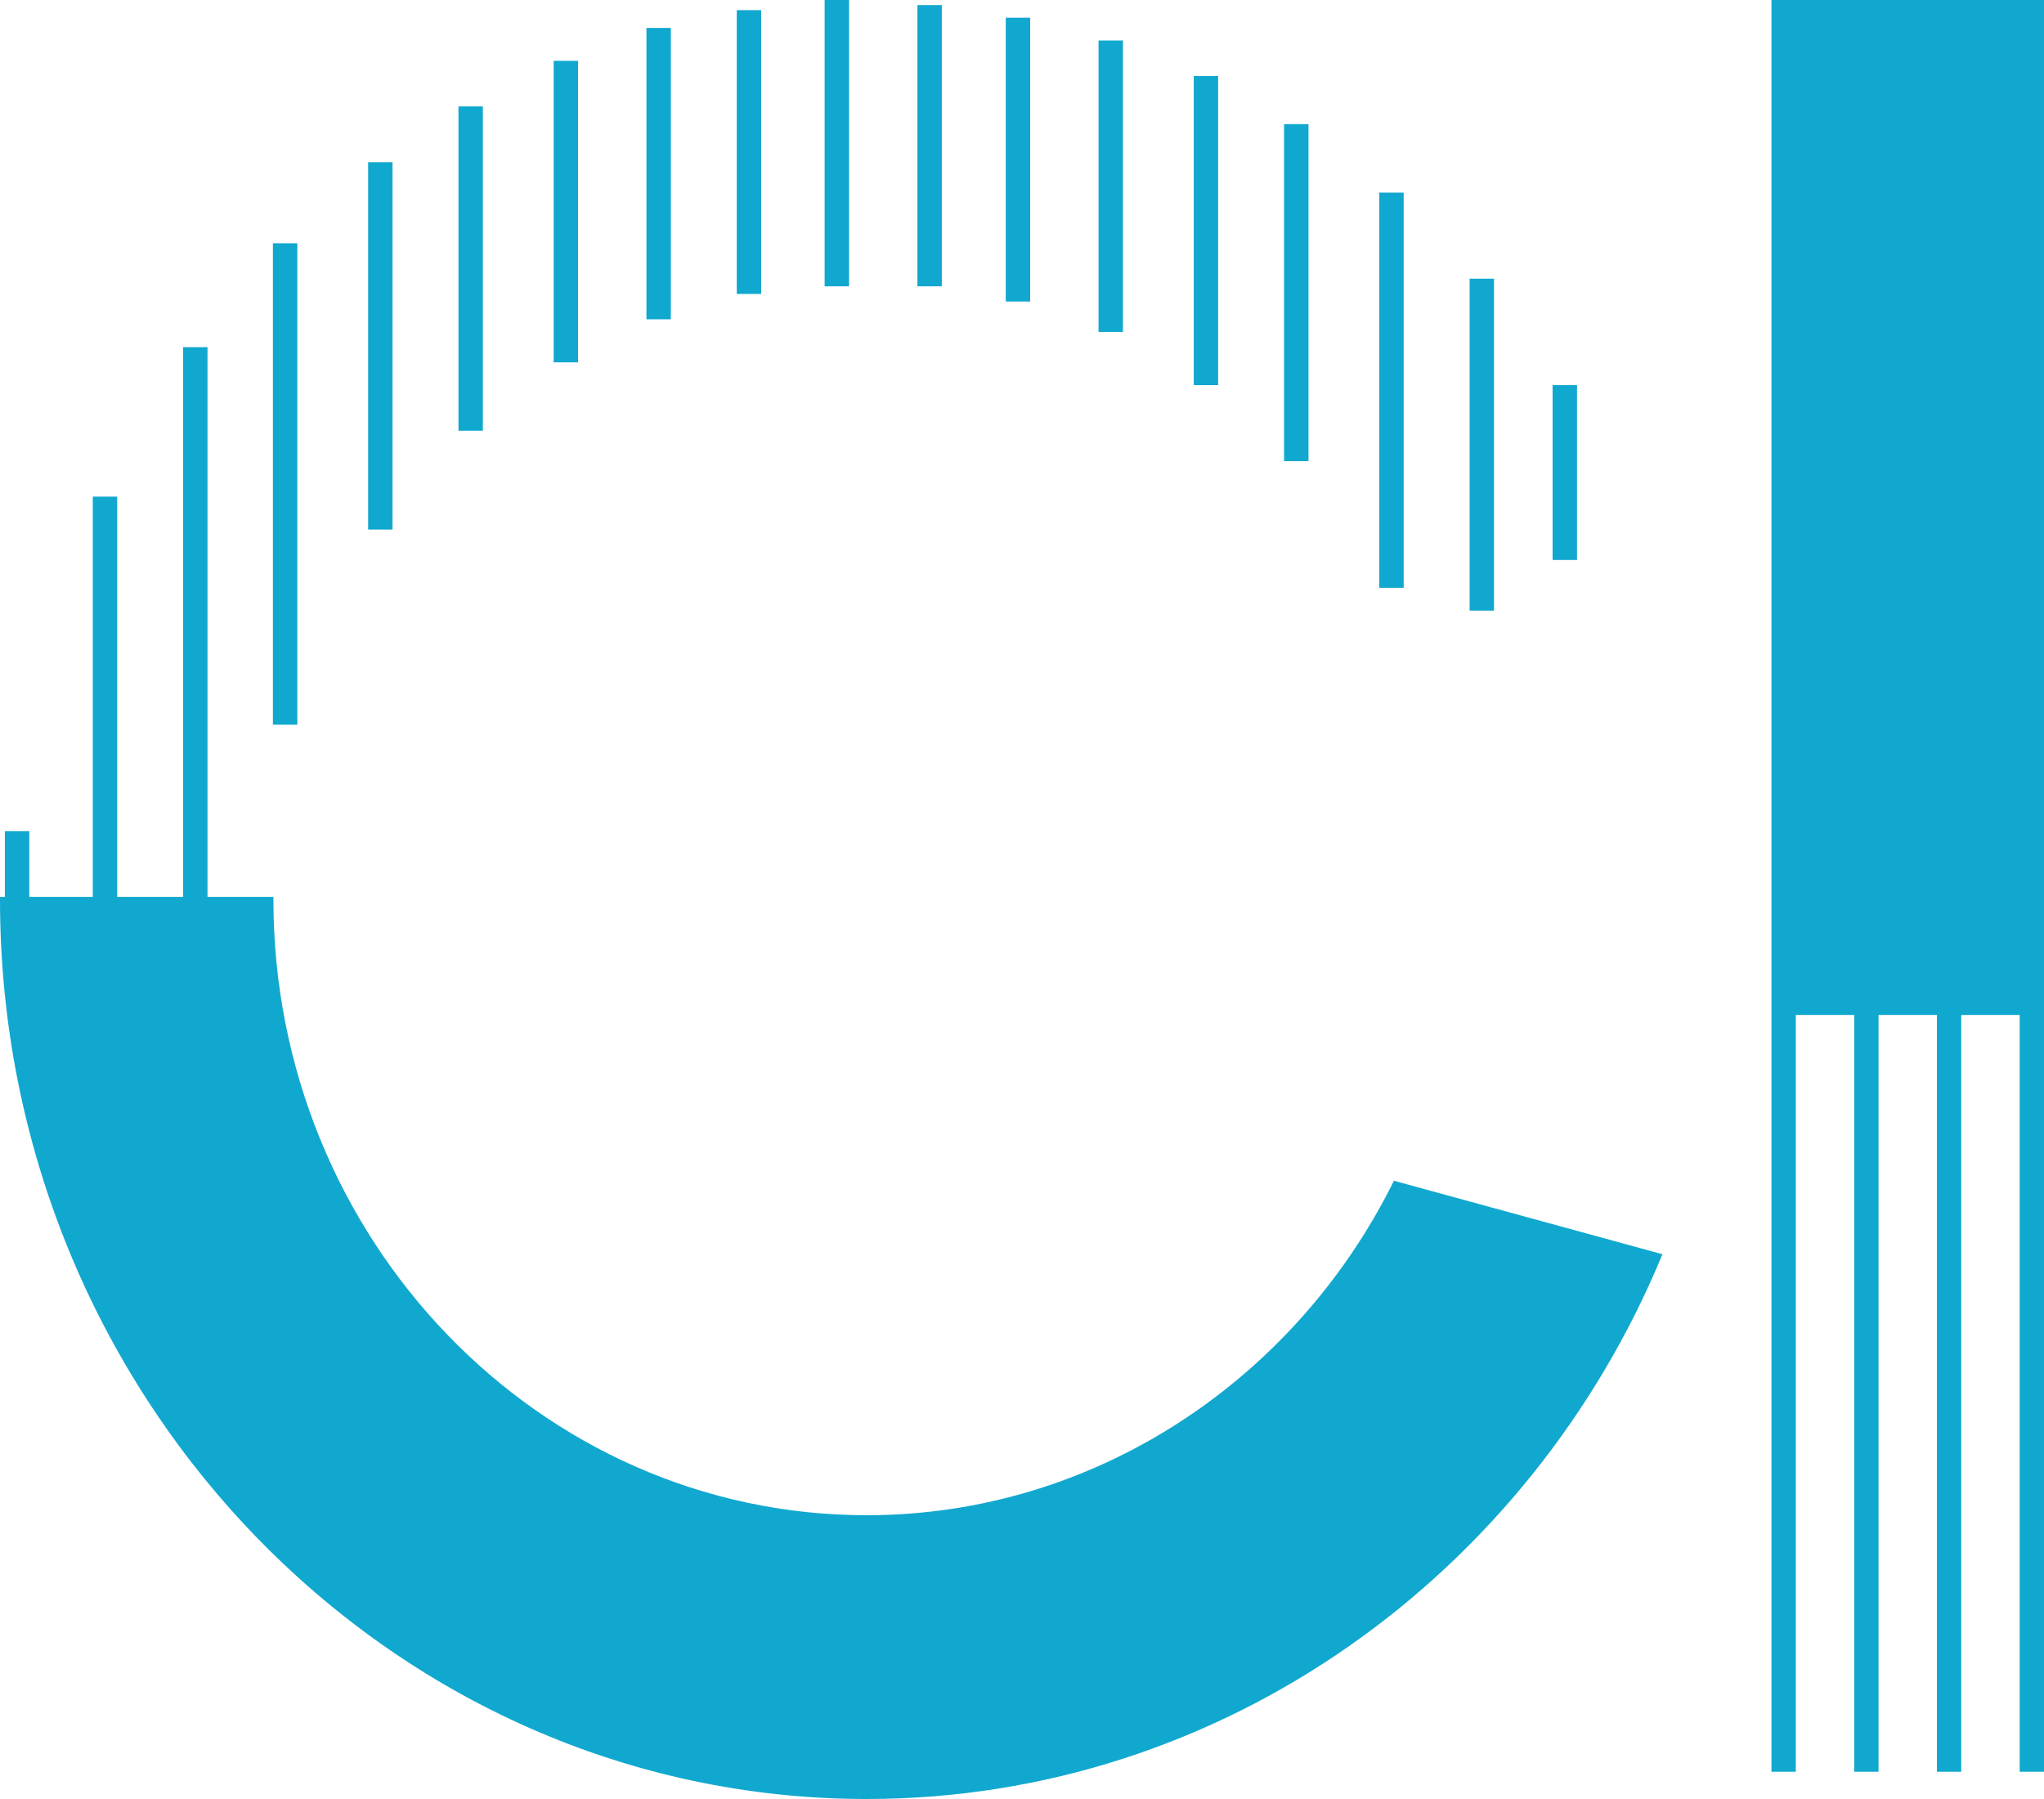
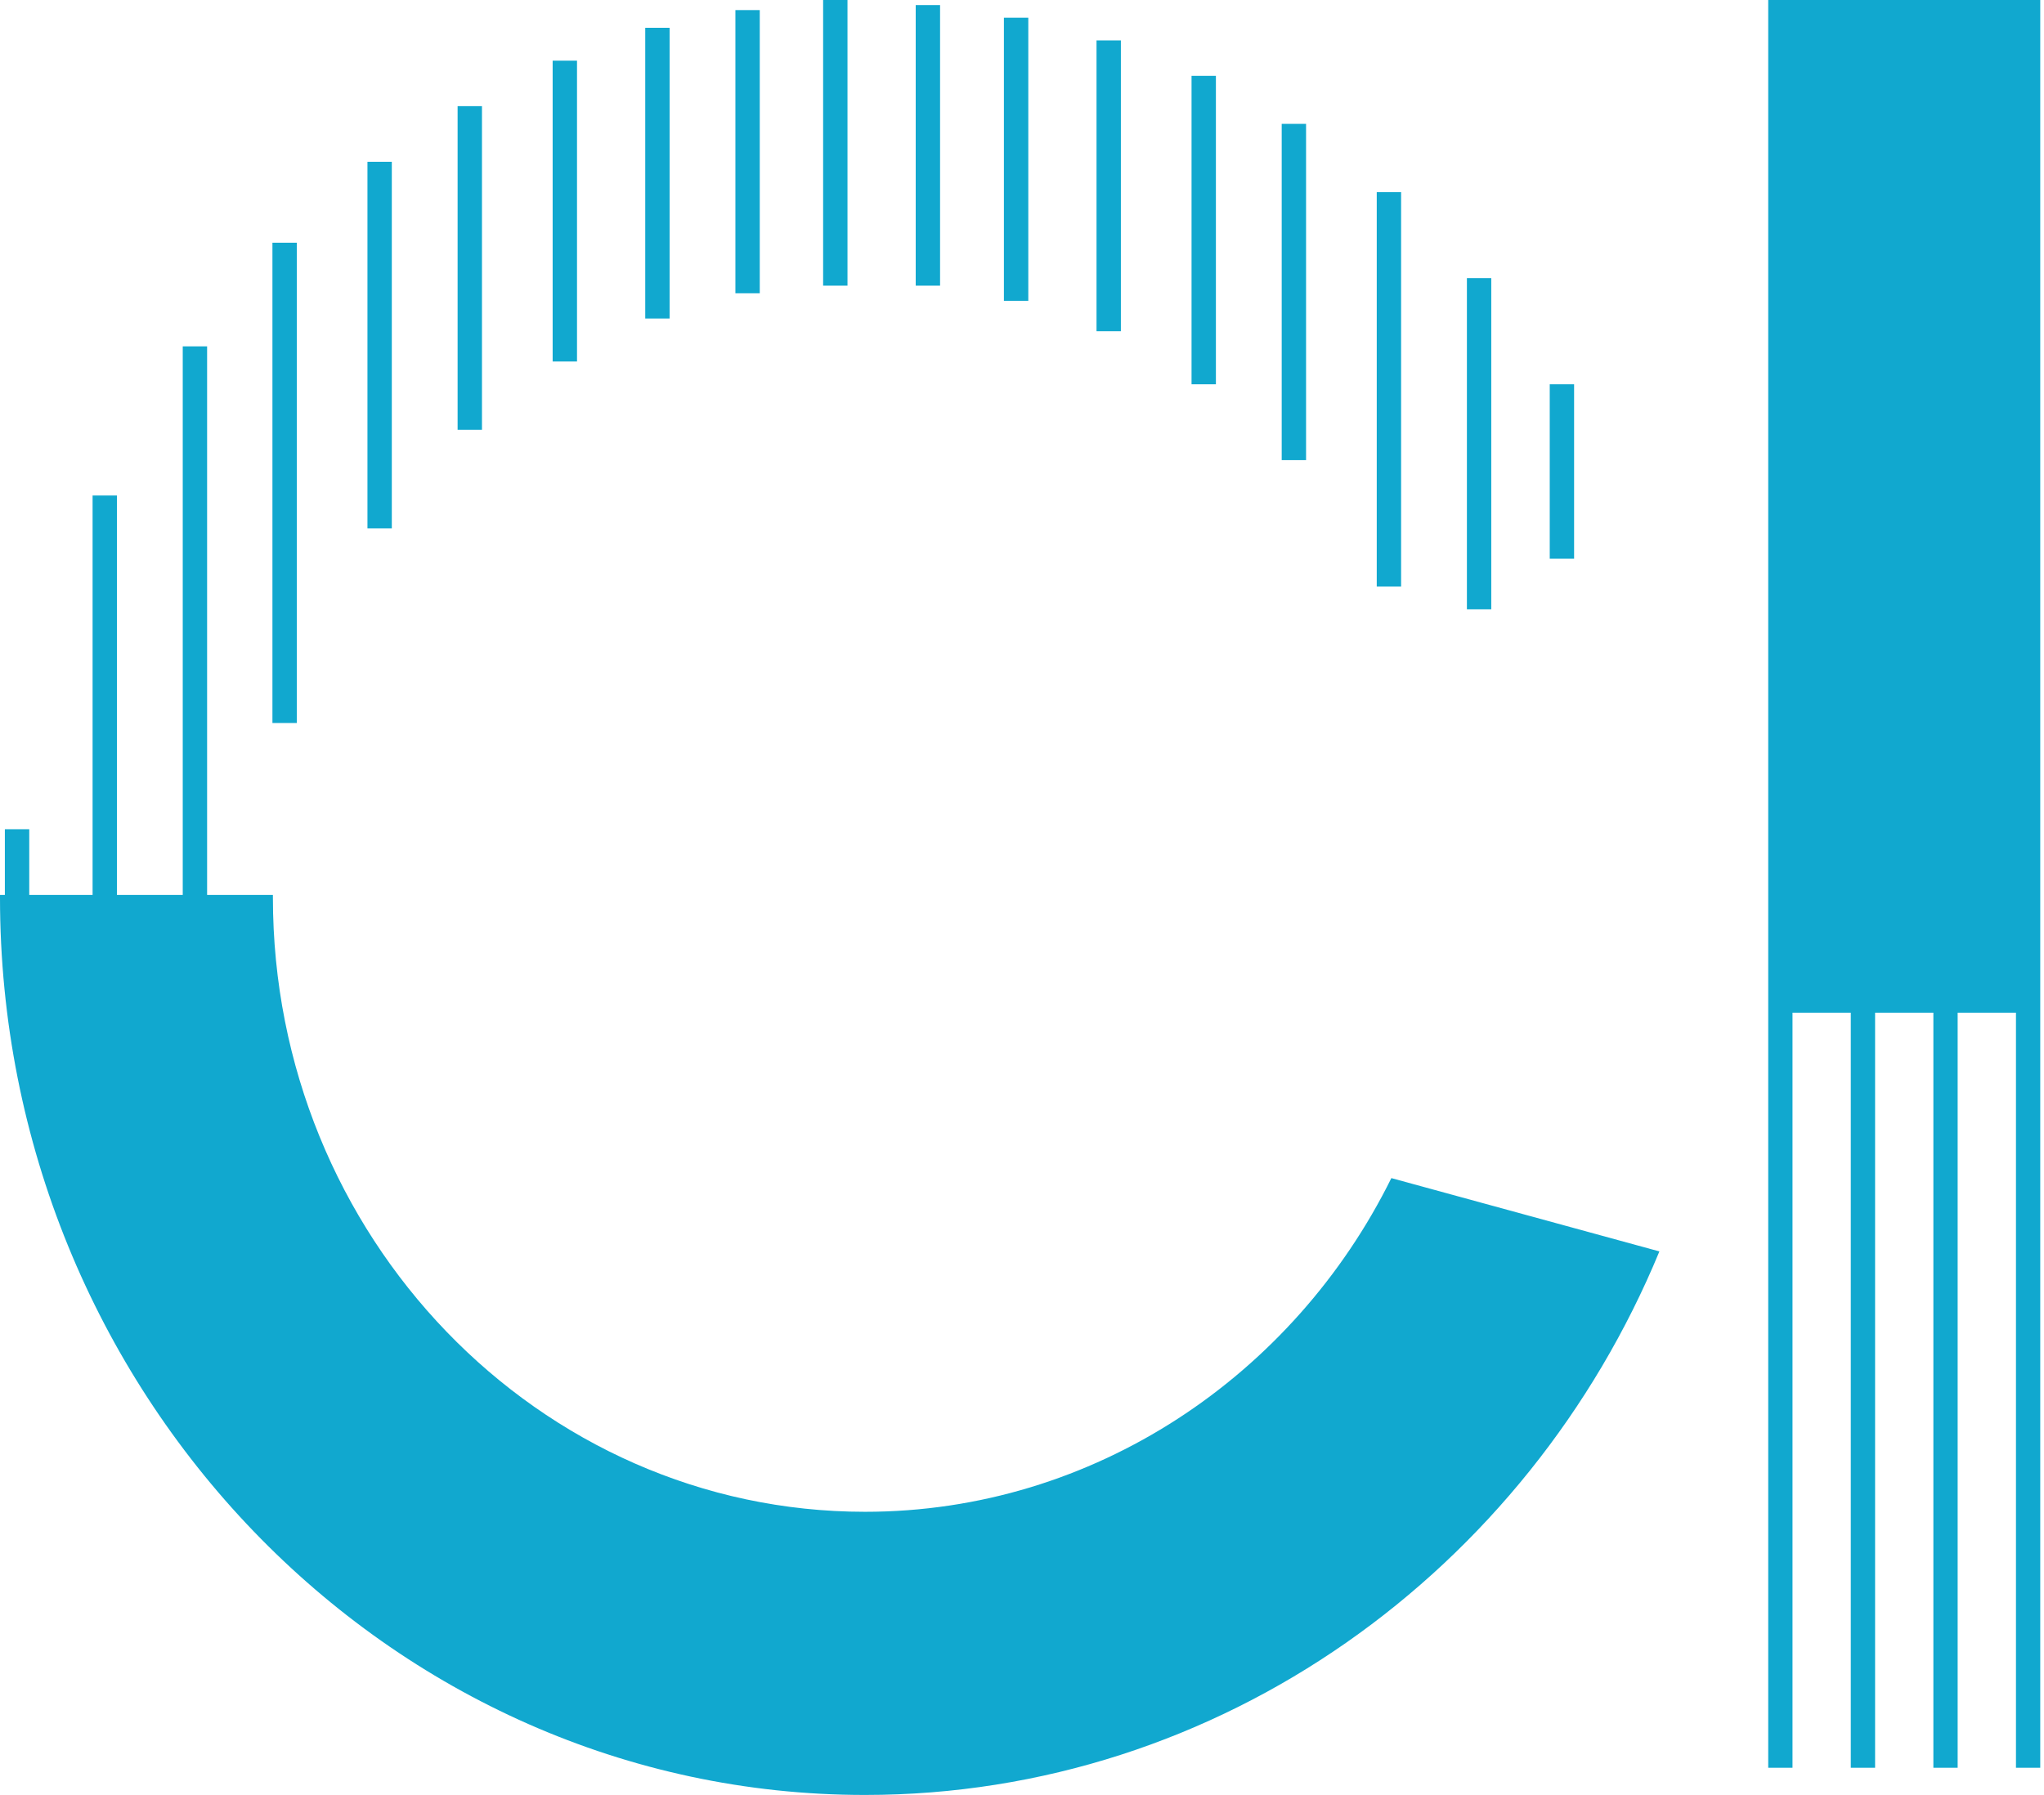
- <svg xmlns="http://www.w3.org/2000/svg" width="75" height="66" viewBox="0 0 75 66" fill="none">
-   <path d="M61 46.014C56.163 57.727 44.877 66 31.799 66C14.242 66 0 51.127 0 33V32.907H0.179V30.49H1.075V32.907H3.404V18.22H4.3V32.907H6.718V12.735H7.614V32.907H10.032V33C10.032 45.456 19.796 55.589 31.799 55.589C40.219 55.589 47.564 50.569 51.147 43.318L61 46.014ZM10.014 26.586V8.924H10.91V26.586H10.014ZM13.508 19.428V5.949H14.403V19.428H13.508ZM16.822 15.803V3.904H17.718V15.803H16.822ZM20.315 13.293V2.231H21.211V13.293H20.315ZM23.719 11.713V1.023H24.615V11.713H23.719ZM27.034 0.372H27.929V10.783H27.034V0.372ZM30.258 0H31.154V10.504H30.258V0ZM33.662 10.504V0.186H34.558V10.504H33.662ZM36.904 11.062V0.651H37.8V11.062H36.904ZM40.308 1.487H41.204V12.178H40.308V1.487ZM43.802 2.789H44.697V14.13H43.802V2.789ZM47.116 16.918V4.555H48.012V16.918H47.116ZM50.609 7.065H51.505V21.566H50.609V7.065ZM53.924 10.225H54.819V22.403H53.924V10.225ZM56.969 14.13H57.865V20.544H56.969V14.13Z" fill="#11A8CF" />
-   <path d="M65 0H75V65H74.107V37.236H71.964V65H71.071V37.236H68.929V65H68.036V37.236H65.893V65H65V0Z" fill="#11A8CF" />
+ <svg xmlns="http://www.w3.org/2000/svg" width="74" height="65" viewBox="0 0 74 65" fill="none">
+   <path d="M60.076 45.317C55.312 56.852 44.197 65 31.317 65C14.027 65 0 50.352 0 32.5V32.408H0.176V30.028H1.059V32.408H3.352V17.944H4.234V32.408H6.616V12.542H7.498V32.408H9.88V32.5C9.88 44.768 19.496 54.746 31.317 54.746C39.609 54.746 46.843 49.803 50.372 42.662L60.076 45.317ZM9.863 26.183V8.789H10.745V26.183H9.863ZM13.303 19.134V5.859H14.185V19.134H13.303ZM16.567 15.563V3.845H17.449V15.563H16.567ZM20.008 13.091V2.197H20.89V13.091H20.008ZM23.36 11.535V1.007H24.242V11.535H23.36ZM26.624 0.366H27.506V10.62H26.624V0.366ZM29.8 0H30.682V10.345H29.8V0ZM33.152 10.345V0.183H34.034V10.345H33.152ZM36.345 10.894V0.641H37.228V10.894H36.345ZM39.698 1.465H40.58V11.993H39.698V1.465ZM43.138 2.746H44.02V13.915H43.138V2.746ZM46.402 16.662V4.486H47.284V16.662H46.402ZM49.843 6.958H50.725V21.239H49.843V6.958ZM53.107 10.07H53.989V22.063H53.107V10.07ZM56.106 13.915H56.988V20.232H56.106V13.915Z" fill="#11A8CF" />
+   <path d="M64.016 0H73.864V64.015H72.985V36.672H70.874V64.015H69.995V36.672H67.885V64.015H67.005V36.672H64.895V64.015H64.016V0Z" fill="#11A8CF" />
</svg>
